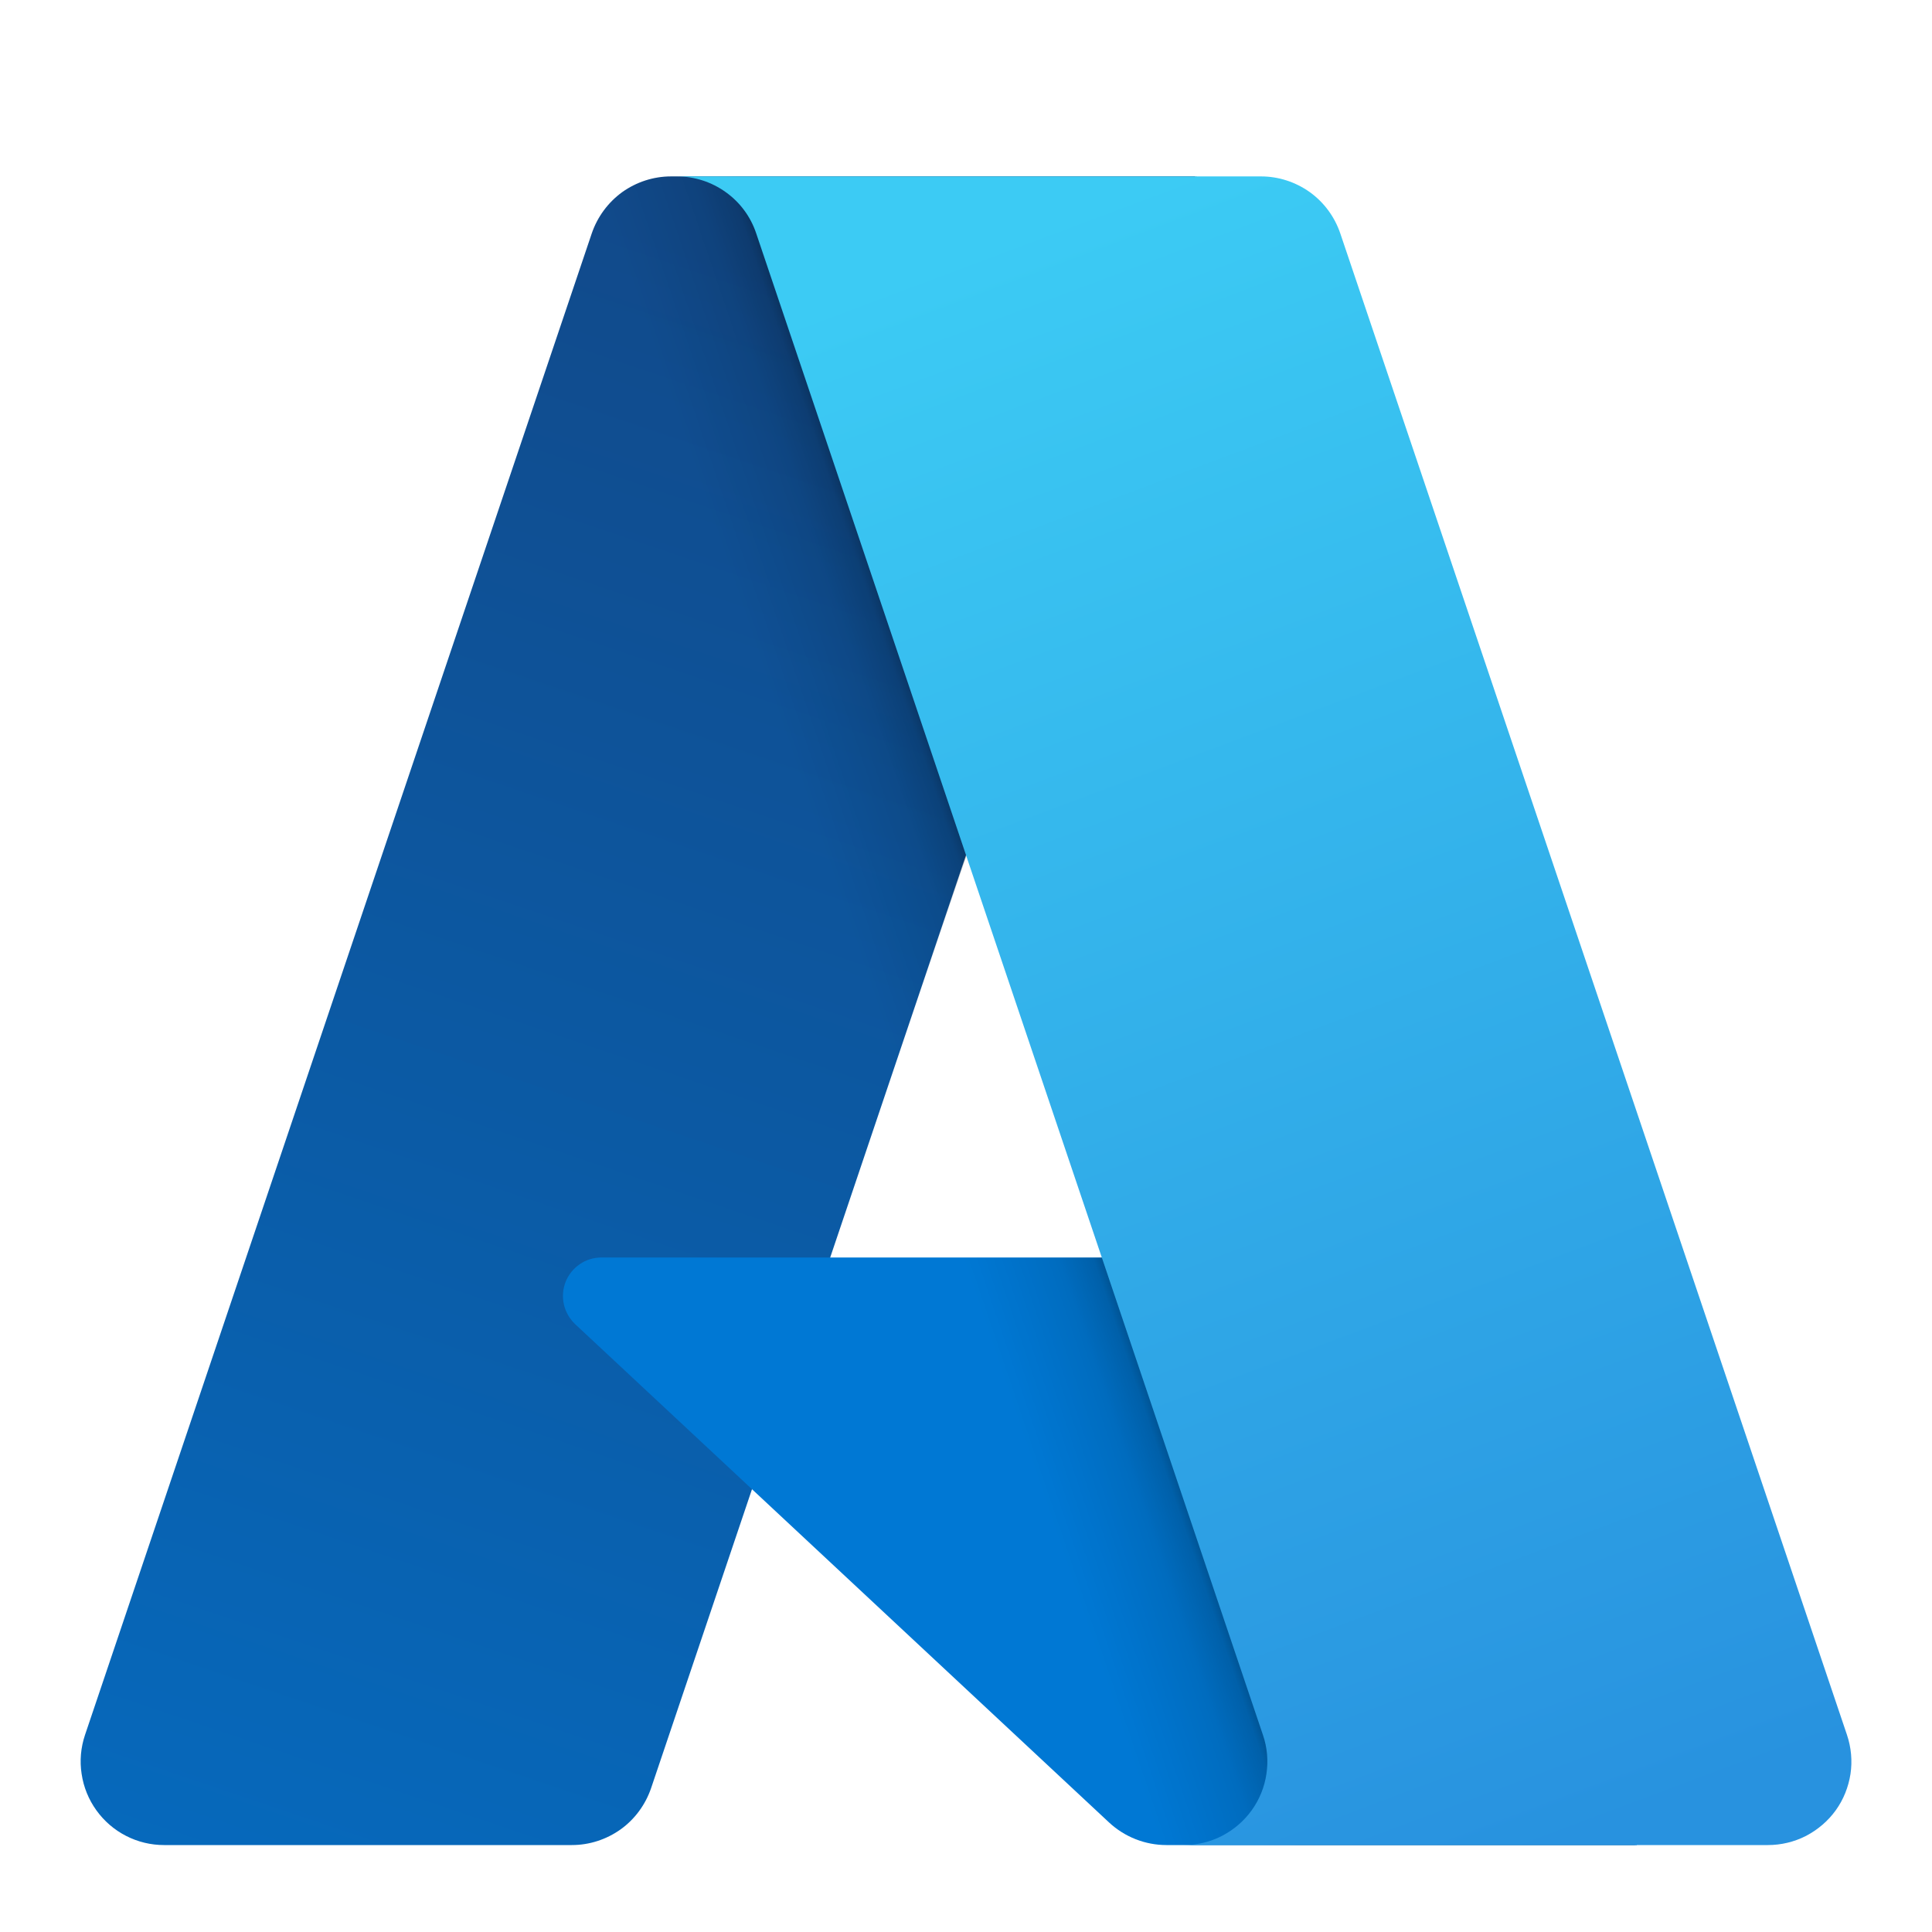
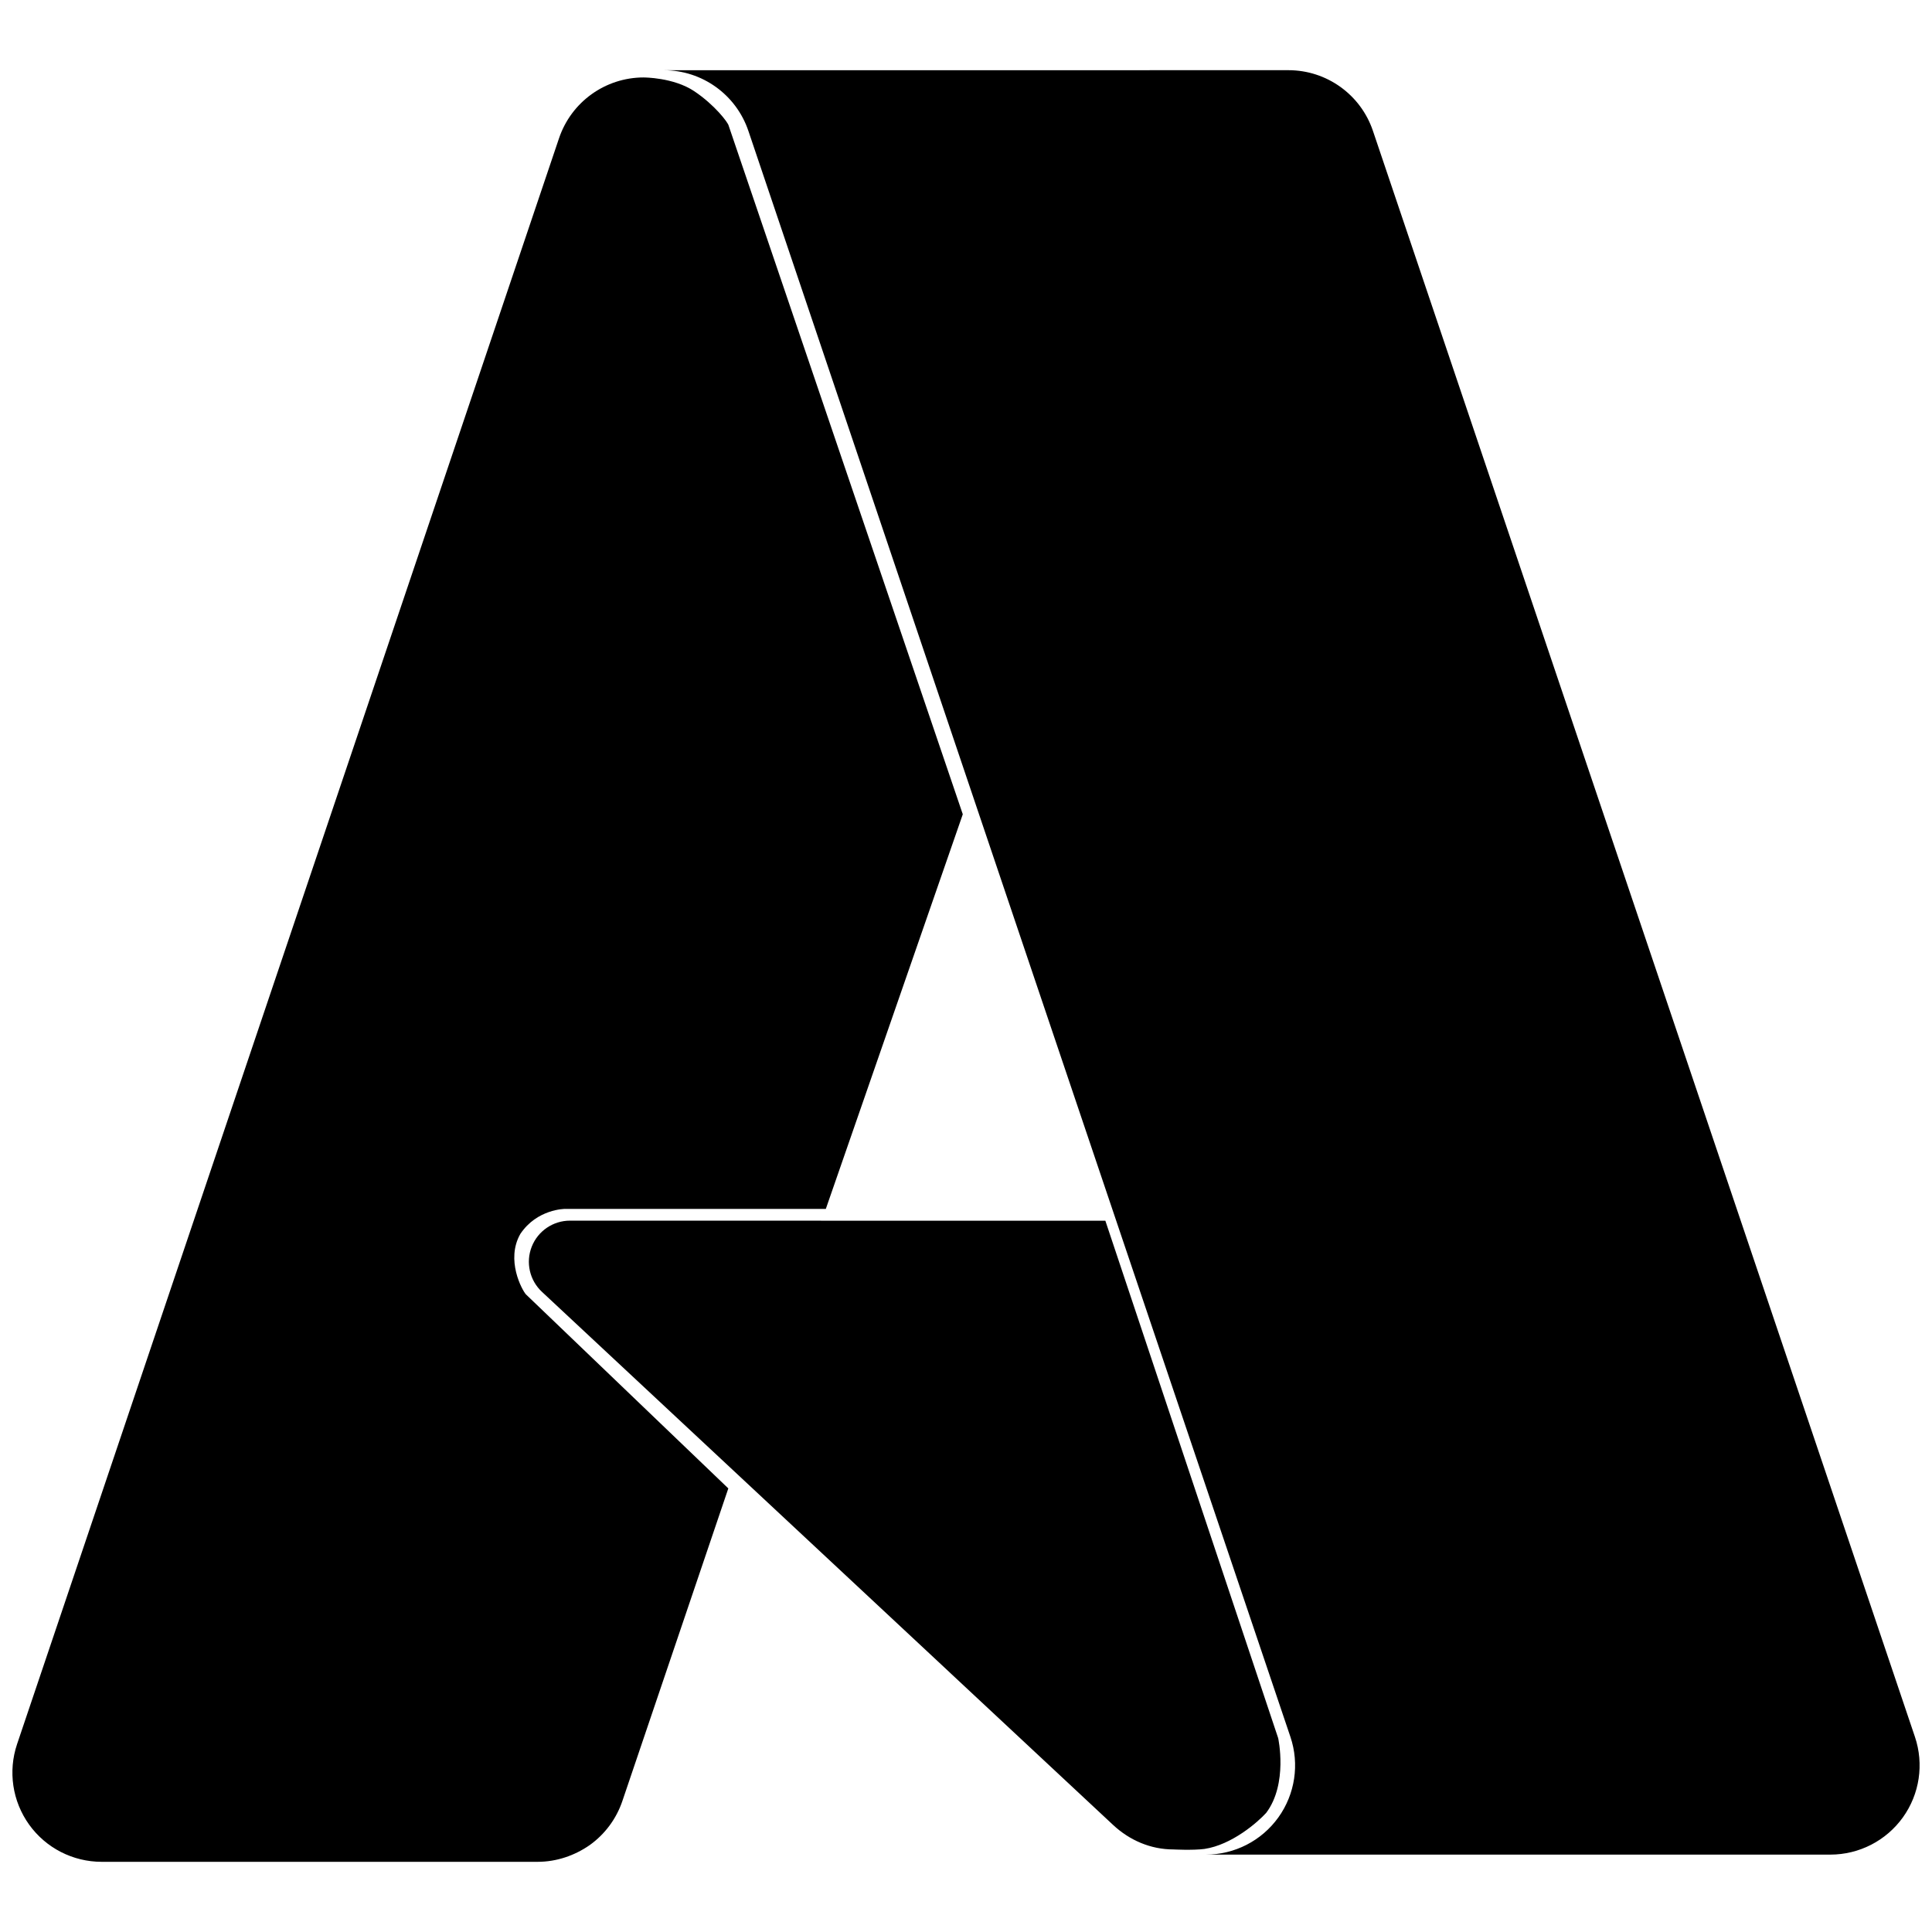
- <svg xmlns="http://www.w3.org/2000/svg" width="16" height="16" viewBox="0 0 16 16" fill="none">
-   <path d="M5.557 1.461H9.897L5.392 14.809C5.345 14.946 5.257 15.066 5.14 15.15C5.022 15.234 4.881 15.28 4.736 15.28H1.359C1.249 15.28 1.141 15.254 1.044 15.204C0.946 15.154 0.862 15.081 0.798 14.992C0.734 14.903 0.692 14.8 0.676 14.691C0.659 14.583 0.669 14.472 0.704 14.368L4.901 1.932C4.948 1.795 5.036 1.676 5.153 1.591C5.271 1.507 5.412 1.461 5.557 1.461Z" fill="url(#paint0_linear_7955_314363)" />
-   <path d="M11.863 10.414H4.981C4.917 10.414 4.854 10.433 4.802 10.469C4.749 10.505 4.708 10.556 4.684 10.616C4.661 10.675 4.656 10.74 4.67 10.803C4.684 10.865 4.717 10.922 4.763 10.966L9.185 15.093C9.314 15.213 9.484 15.28 9.66 15.28H13.556L11.863 10.414Z" fill="#0078D4" />
-   <path d="M5.556 1.461C5.41 1.461 5.267 1.507 5.149 1.593C5.031 1.68 4.943 1.801 4.899 1.941L0.709 14.357C0.671 14.461 0.659 14.573 0.674 14.683C0.689 14.792 0.73 14.897 0.794 14.988C0.858 15.078 0.943 15.152 1.041 15.203C1.14 15.254 1.249 15.28 1.36 15.28H4.824C4.953 15.257 5.074 15.2 5.174 15.115C5.274 15.03 5.349 14.92 5.393 14.796L6.228 12.334L9.213 15.118C9.338 15.221 9.495 15.278 9.658 15.28H13.54L11.837 10.414L6.874 10.415L9.912 1.461H5.556Z" fill="url(#paint1_linear_7955_314363)" />
-   <path d="M11.099 1.931C11.052 1.794 10.964 1.675 10.847 1.591C10.729 1.507 10.588 1.461 10.444 1.461H5.607C5.752 1.461 5.893 1.507 6.01 1.591C6.128 1.675 6.216 1.794 6.262 1.931L10.459 14.368C10.495 14.472 10.504 14.583 10.488 14.691C10.472 14.8 10.43 14.903 10.366 14.992C10.302 15.081 10.218 15.153 10.12 15.204C10.023 15.254 9.914 15.28 9.805 15.28H14.641C14.751 15.28 14.859 15.254 14.957 15.204C15.054 15.153 15.139 15.081 15.203 14.992C15.267 14.903 15.308 14.8 15.325 14.691C15.341 14.583 15.331 14.472 15.296 14.368L11.099 1.931Z" fill="url(#paint2_linear_7955_314363)" />
-   <defs>
-     <linearGradient id="paint0_linear_7955_314363" x1="7.139" y1="2.485" x2="2.632" y2="15.8" gradientUnits="userSpaceOnUse">
-       <stop stop-color="#114A8B" />
-       <stop offset="1" stop-color="#0669BC" />
-     </linearGradient>
-     <linearGradient id="paint1_linear_7955_314363" x1="8.546" y1="8.69" x2="7.503" y2="9.043" gradientUnits="userSpaceOnUse">
-       <stop stop-opacity="0.3" />
-       <stop offset="0.071" stop-opacity="0.2" />
-       <stop offset="0.321" stop-opacity="0.1" />
-       <stop offset="0.623" stop-opacity="0.05" />
-       <stop offset="1" stop-opacity="0" />
-     </linearGradient>
-     <linearGradient id="paint2_linear_7955_314363" x1="7.972" y1="2.097" x2="12.919" y2="15.277" gradientUnits="userSpaceOnUse">
-       <stop stop-color="#3CCBF4" />
-       <stop offset="1" stop-color="#2892DF" />
-     </linearGradient>
-   </defs>
+ <svg xmlns="http://www.w3.org/2000/svg" width="128" height="128" viewBox="0 0 128 128" fill="none" style="color: currentColor;">
+   <path d="M43.983 4.653a5.911 5.911 0 015.6 4.022l35.91 106.396a5.911 5.911 0 01-5.603 7.802h41.38a5.917 5.917 0 004.8-2.465 5.909 5.909 0 00.798-5.34L90.961 8.672a5.91 5.91 0 00-5.602-4.022zm-1.336.478a5.92 5.92 0 00-5.61 4.029L1.132 115.55a5.91 5.91 0 005.6 7.8h28.893c1.239 0 2.446-.41 3.452-1.113a5.923 5.923 0 002.157-2.916l7.019-20.71-13.411-12.857c-.246-.273-1.353-2.274-.369-4.002 1.108-1.659 2.955-1.659 2.955-1.659h17.285l9.074-26.145L48.274 8.321c-.042-.205-.914-1.365-2.281-2.28-1.37-.915-3.345-.909-3.345-.909zm-4.88 75.74a2.724 2.724 0 00-1.86 4.718l37.83 35.31c1.101 1.03 2.502 1.631 4.007 1.631 0 0 1.282.068 2.055-.033 1.817-.273 3.525-1.768 4.09-2.39 1.457-1.939.794-4.95.794-4.95l-11.45-34.28z" fill="currentColor" />
</svg>
